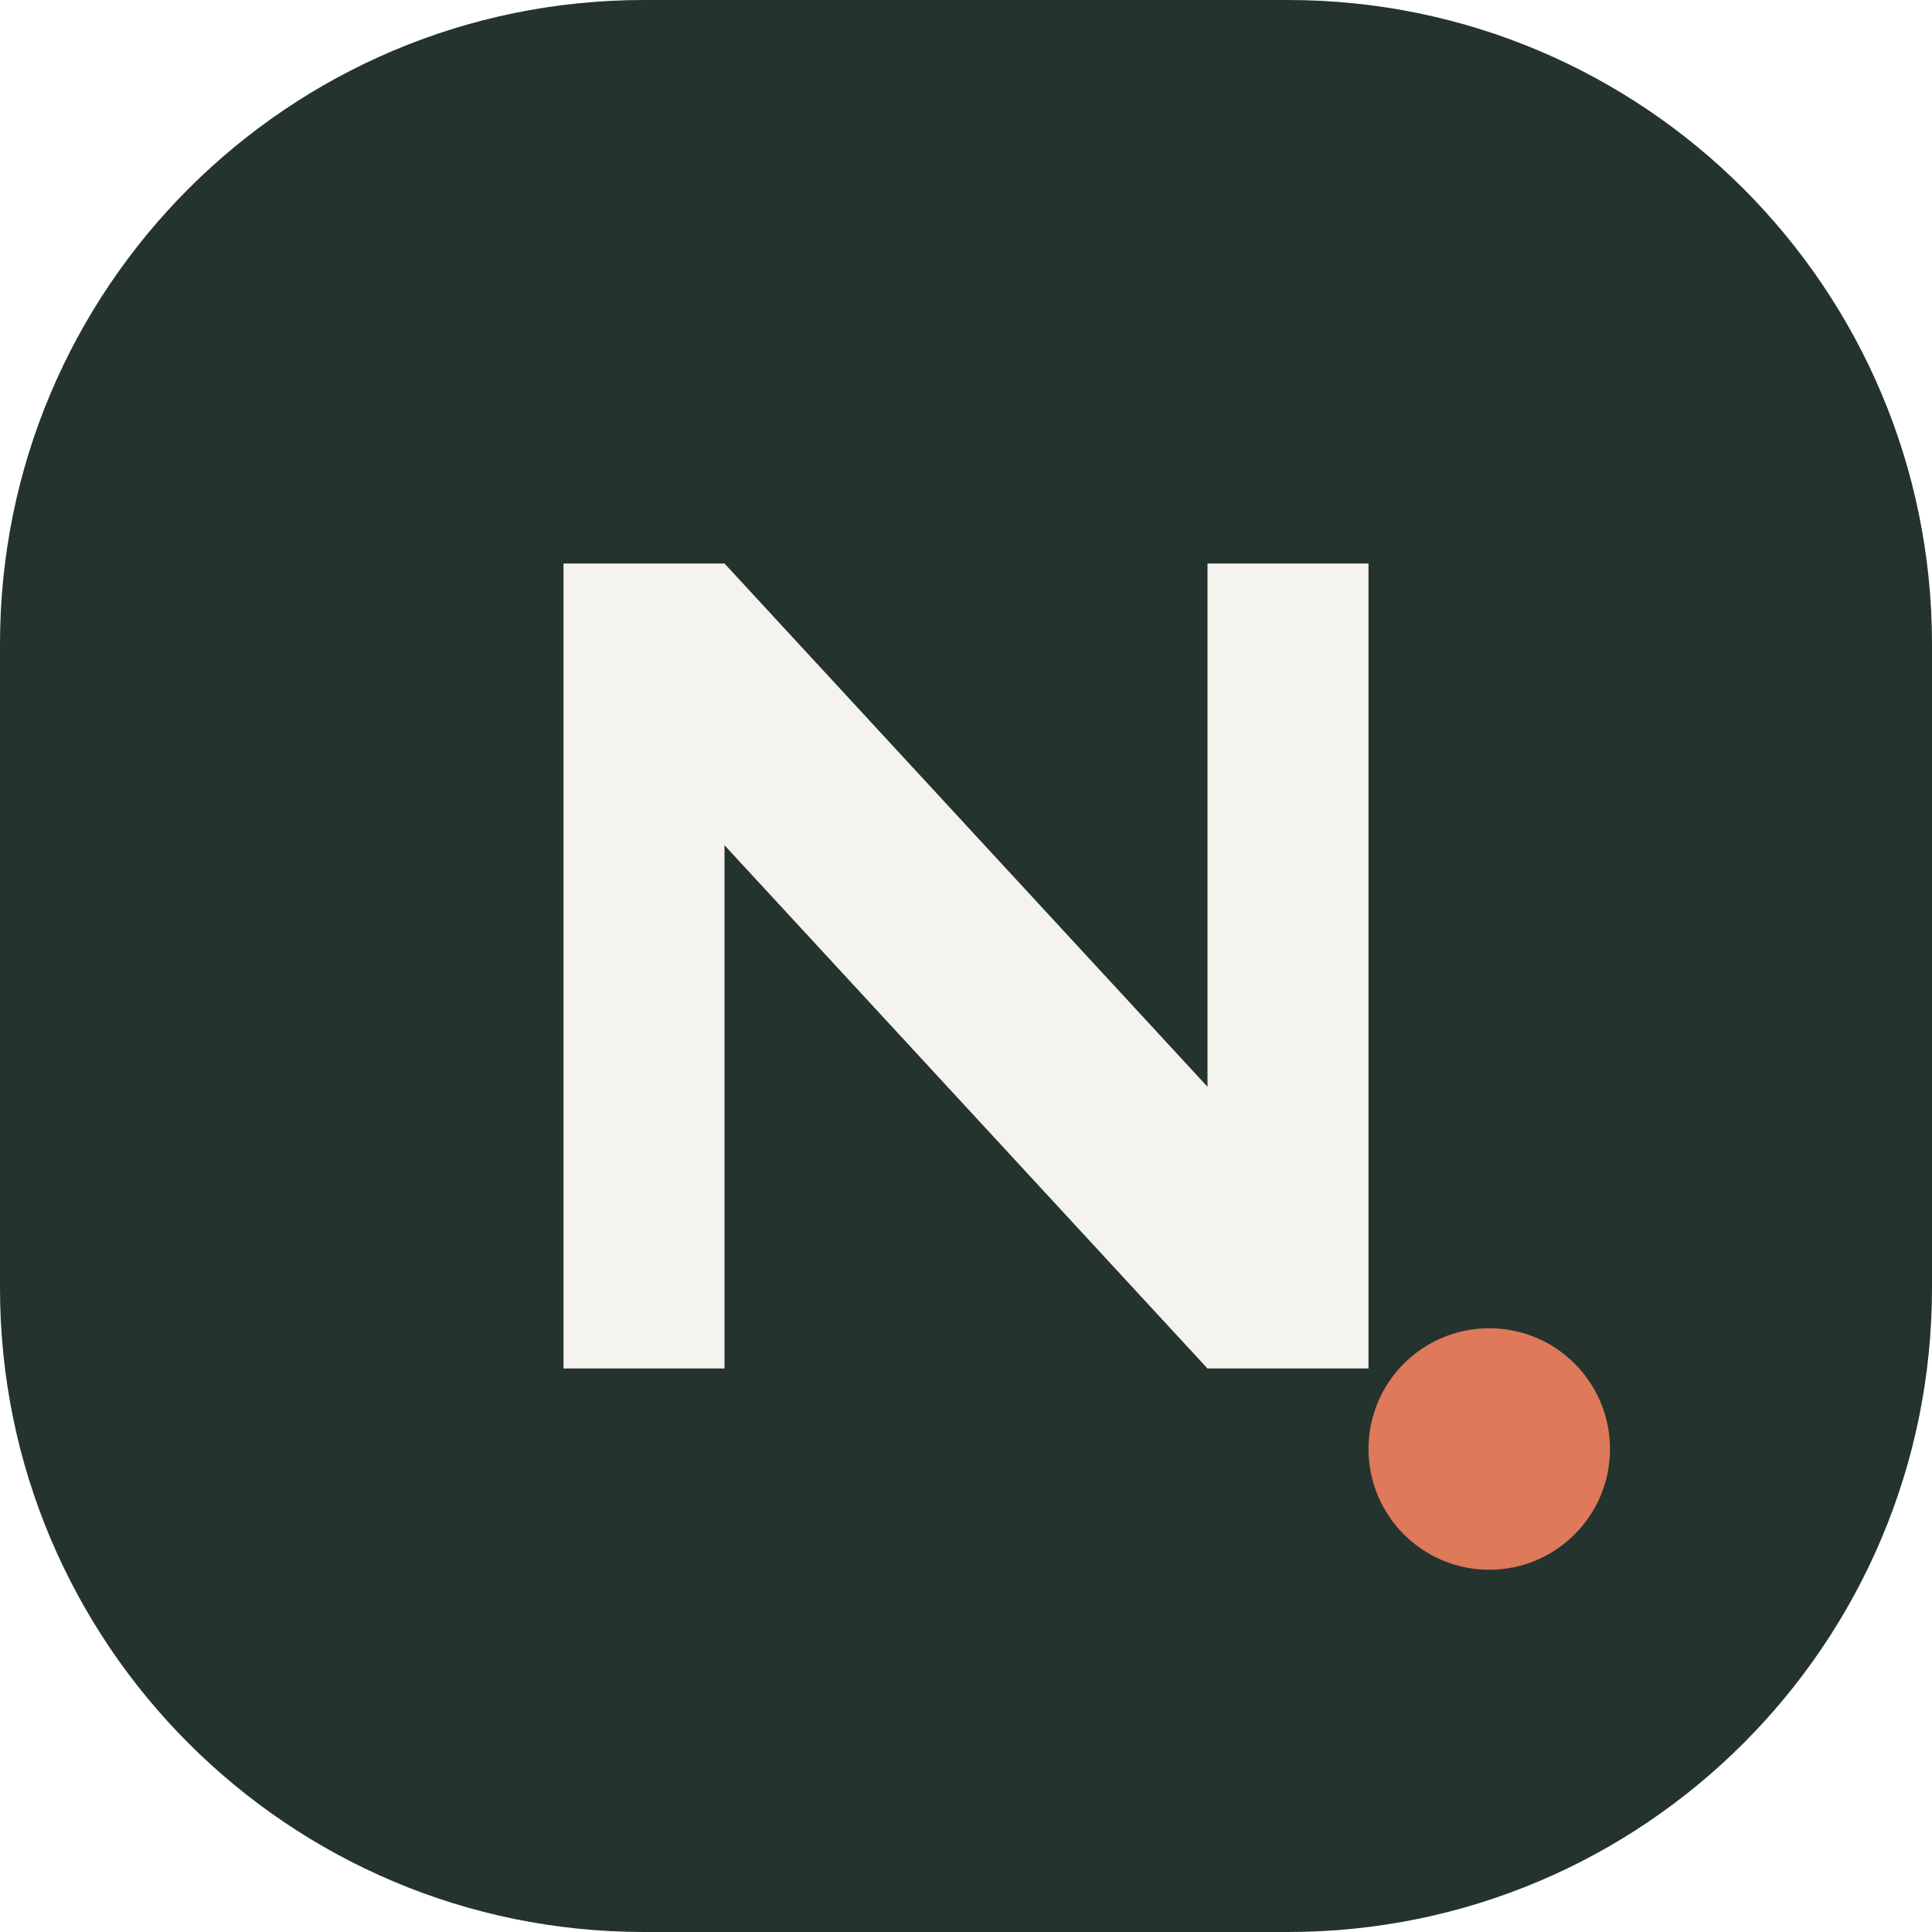
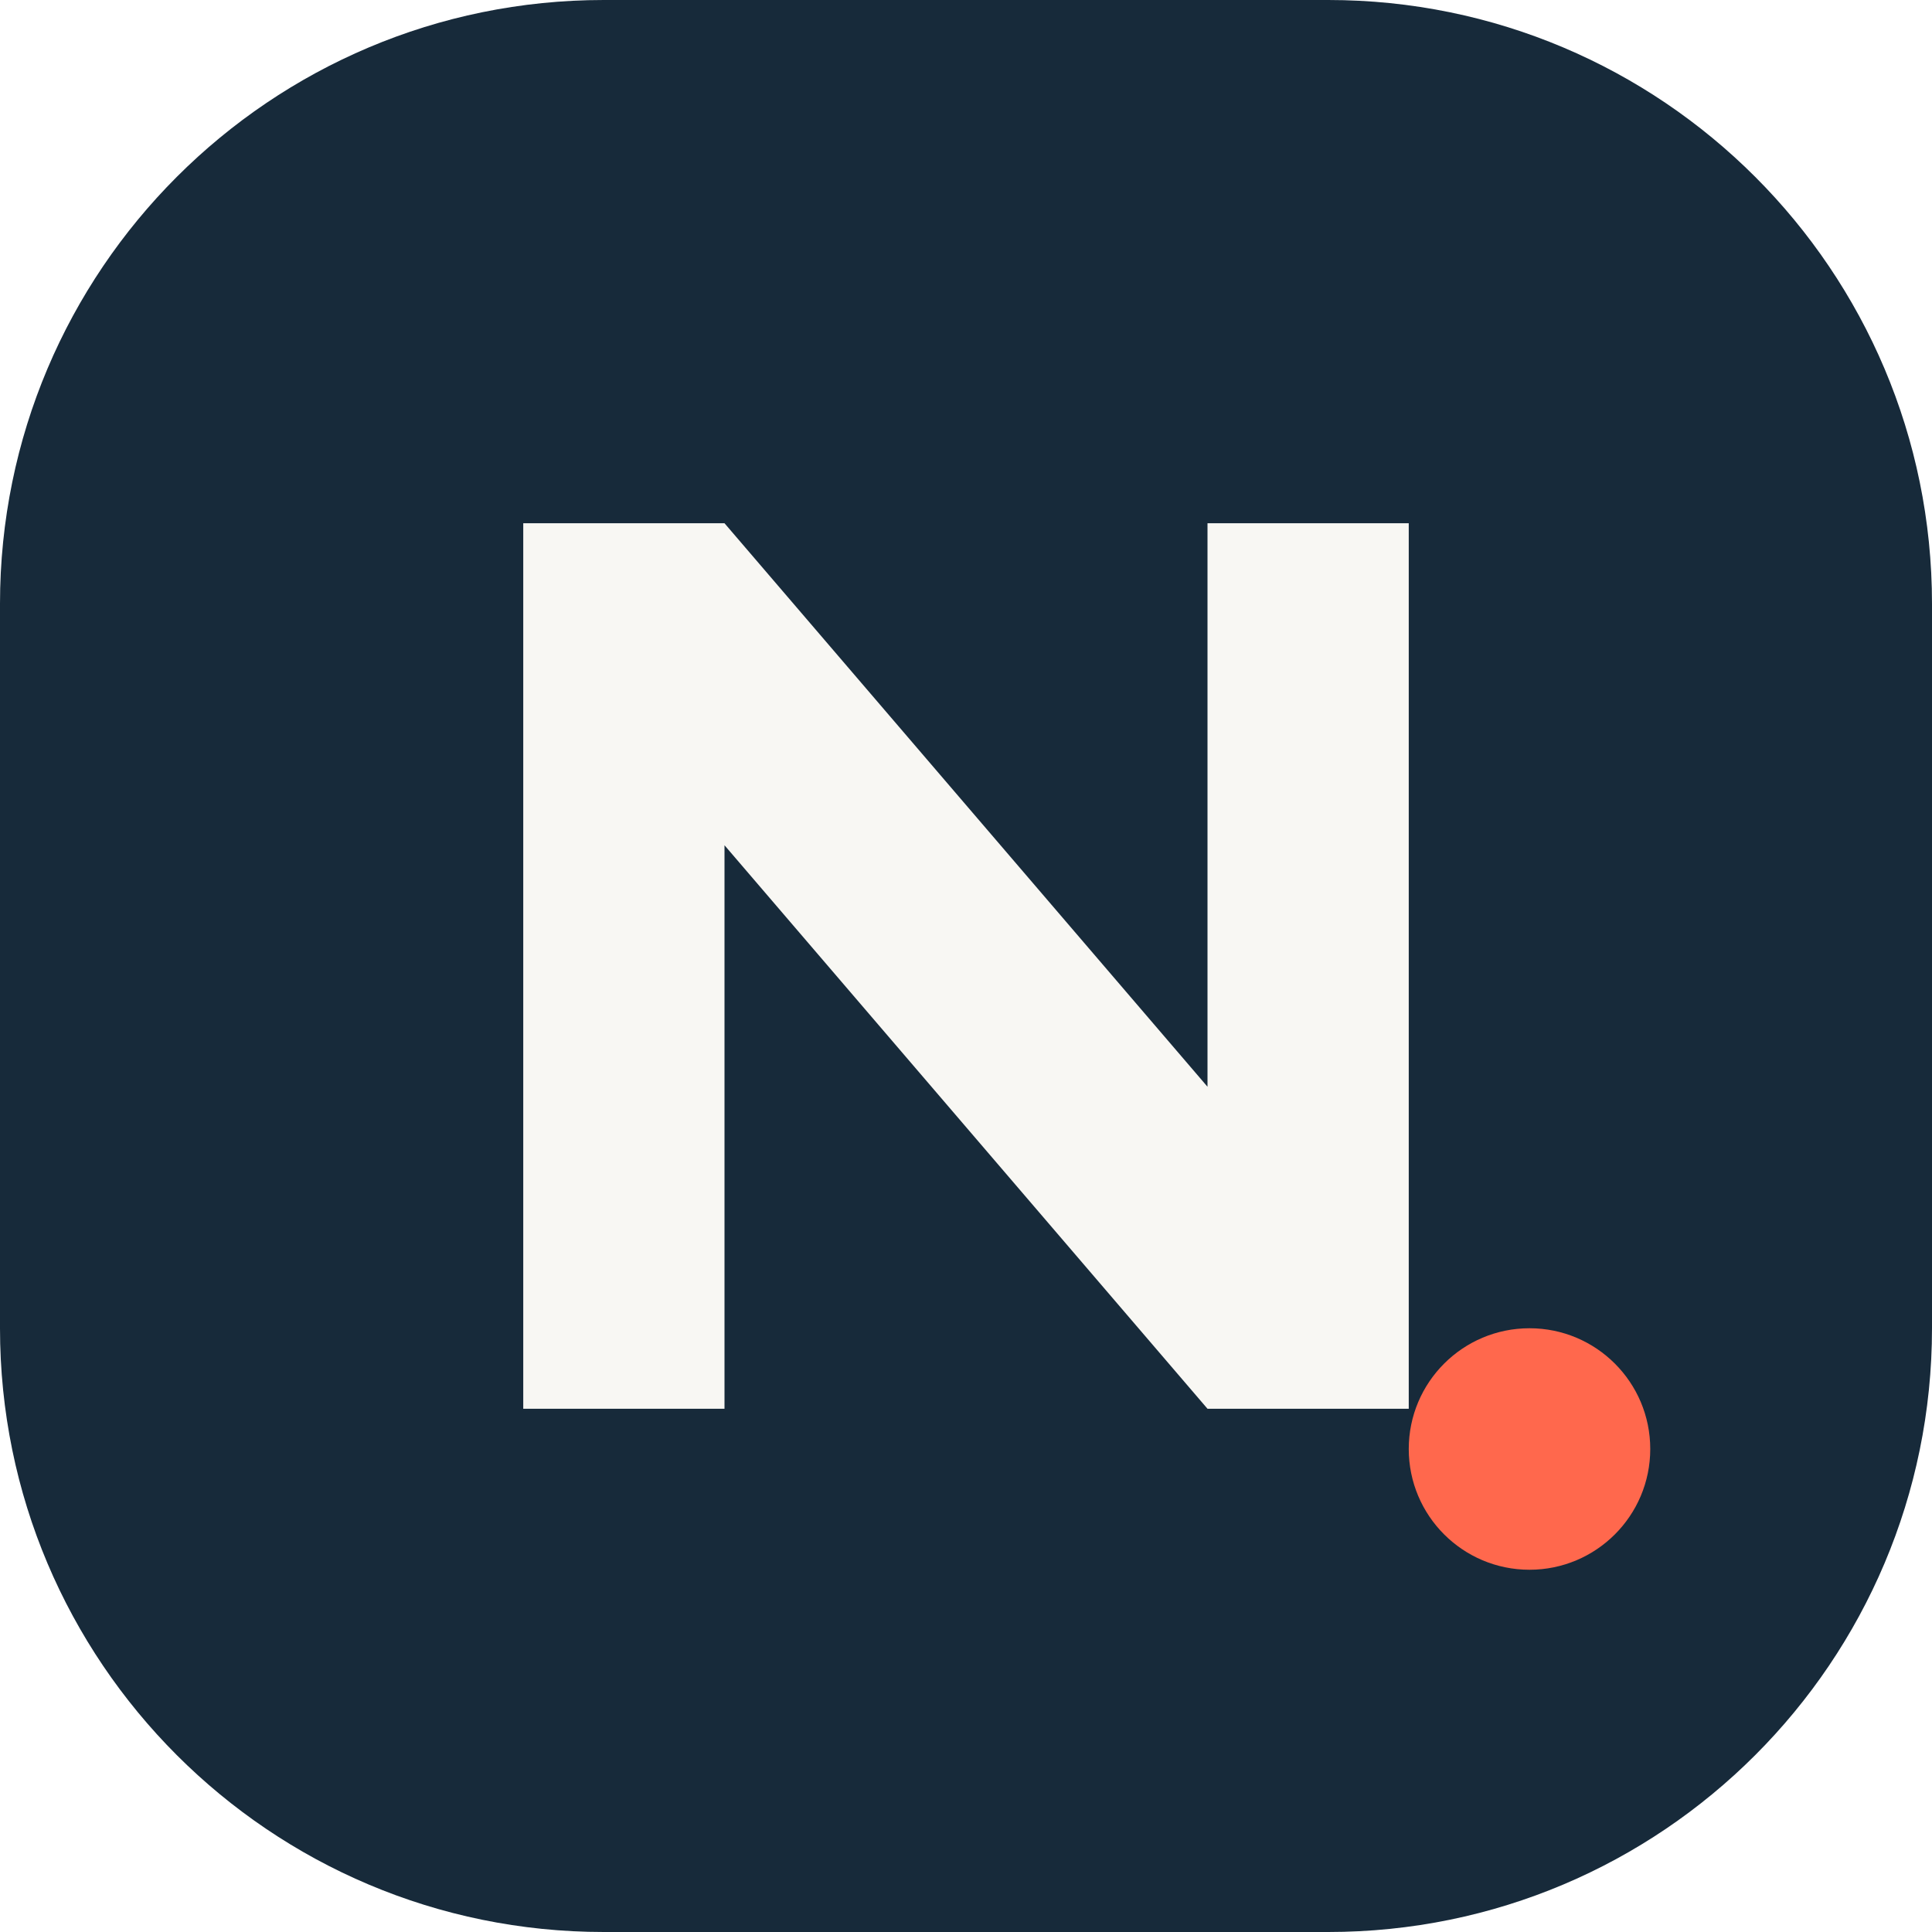
<svg xmlns="http://www.w3.org/2000/svg" viewBox="0 0 48 48">
-   <rect width="48" height="48" rx="16" fill="#24332d" />
-   <path d="M14 34V14h4l12 13V14h4v20h-4L18 21v13z" fill="#f5f3ed" />
-   <circle cx="37" cy="36" r="3" fill="#de795a" />
+   <rect width="48" height="48" rx="15" fill="#172a3a" />
+   <path d="M13 35V13h5l12 14V13h5v22h-5L18 21v14z" fill="#f8f7f3" />
+   <circle cx="38" cy="36" r="3" fill="#ff684d" />
</svg>
